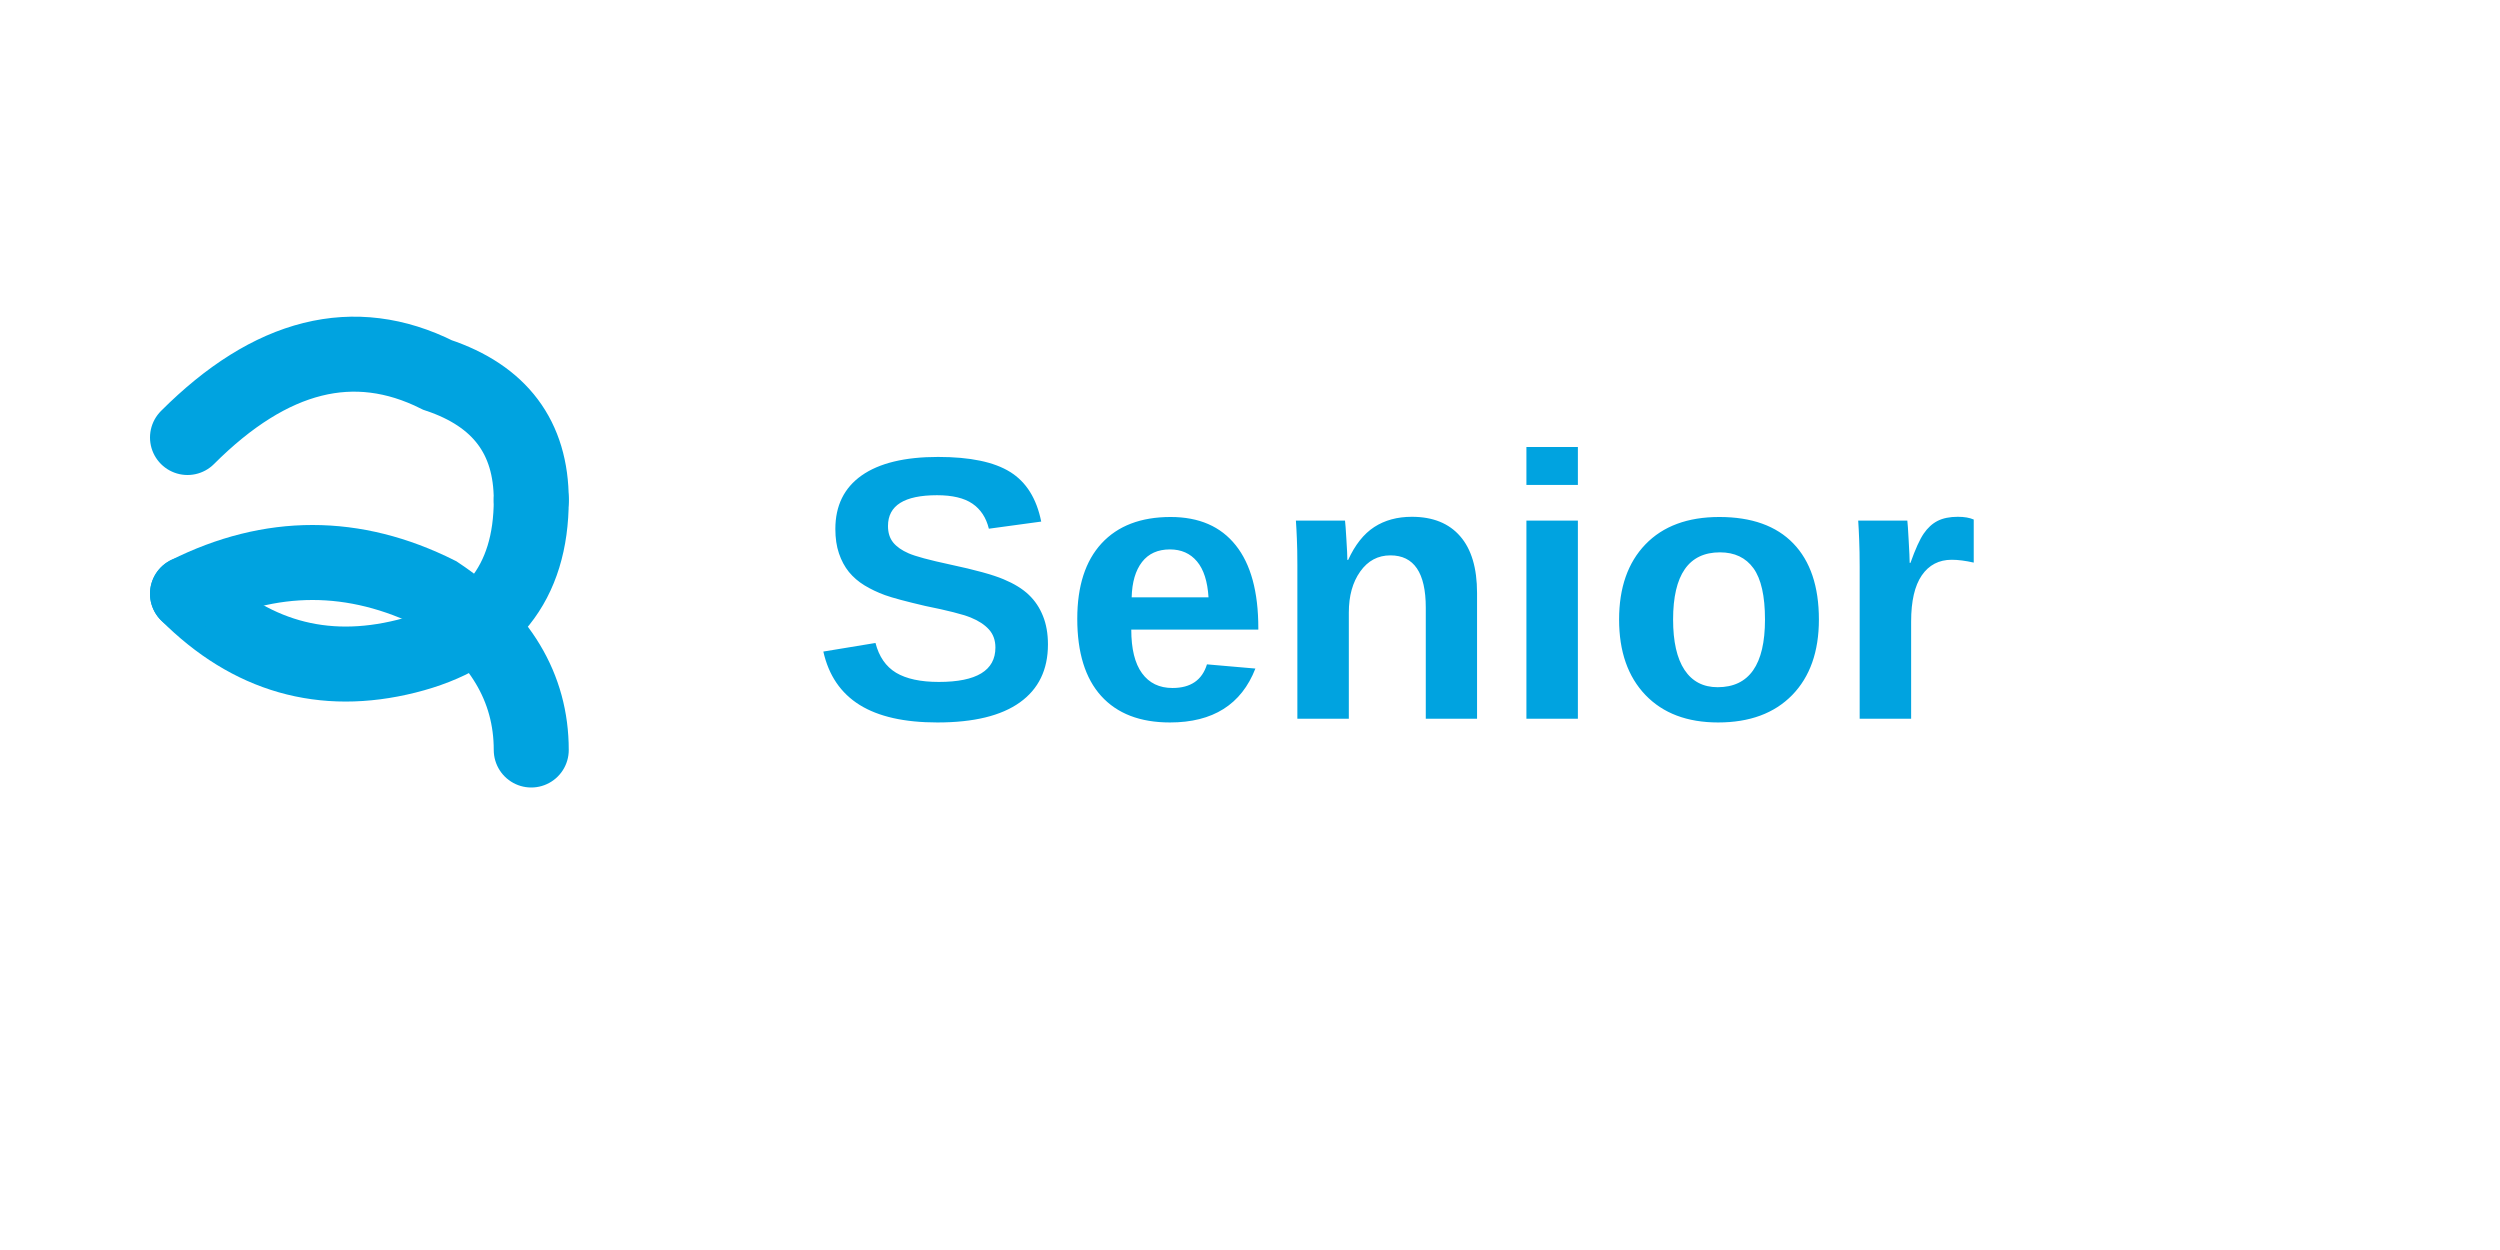
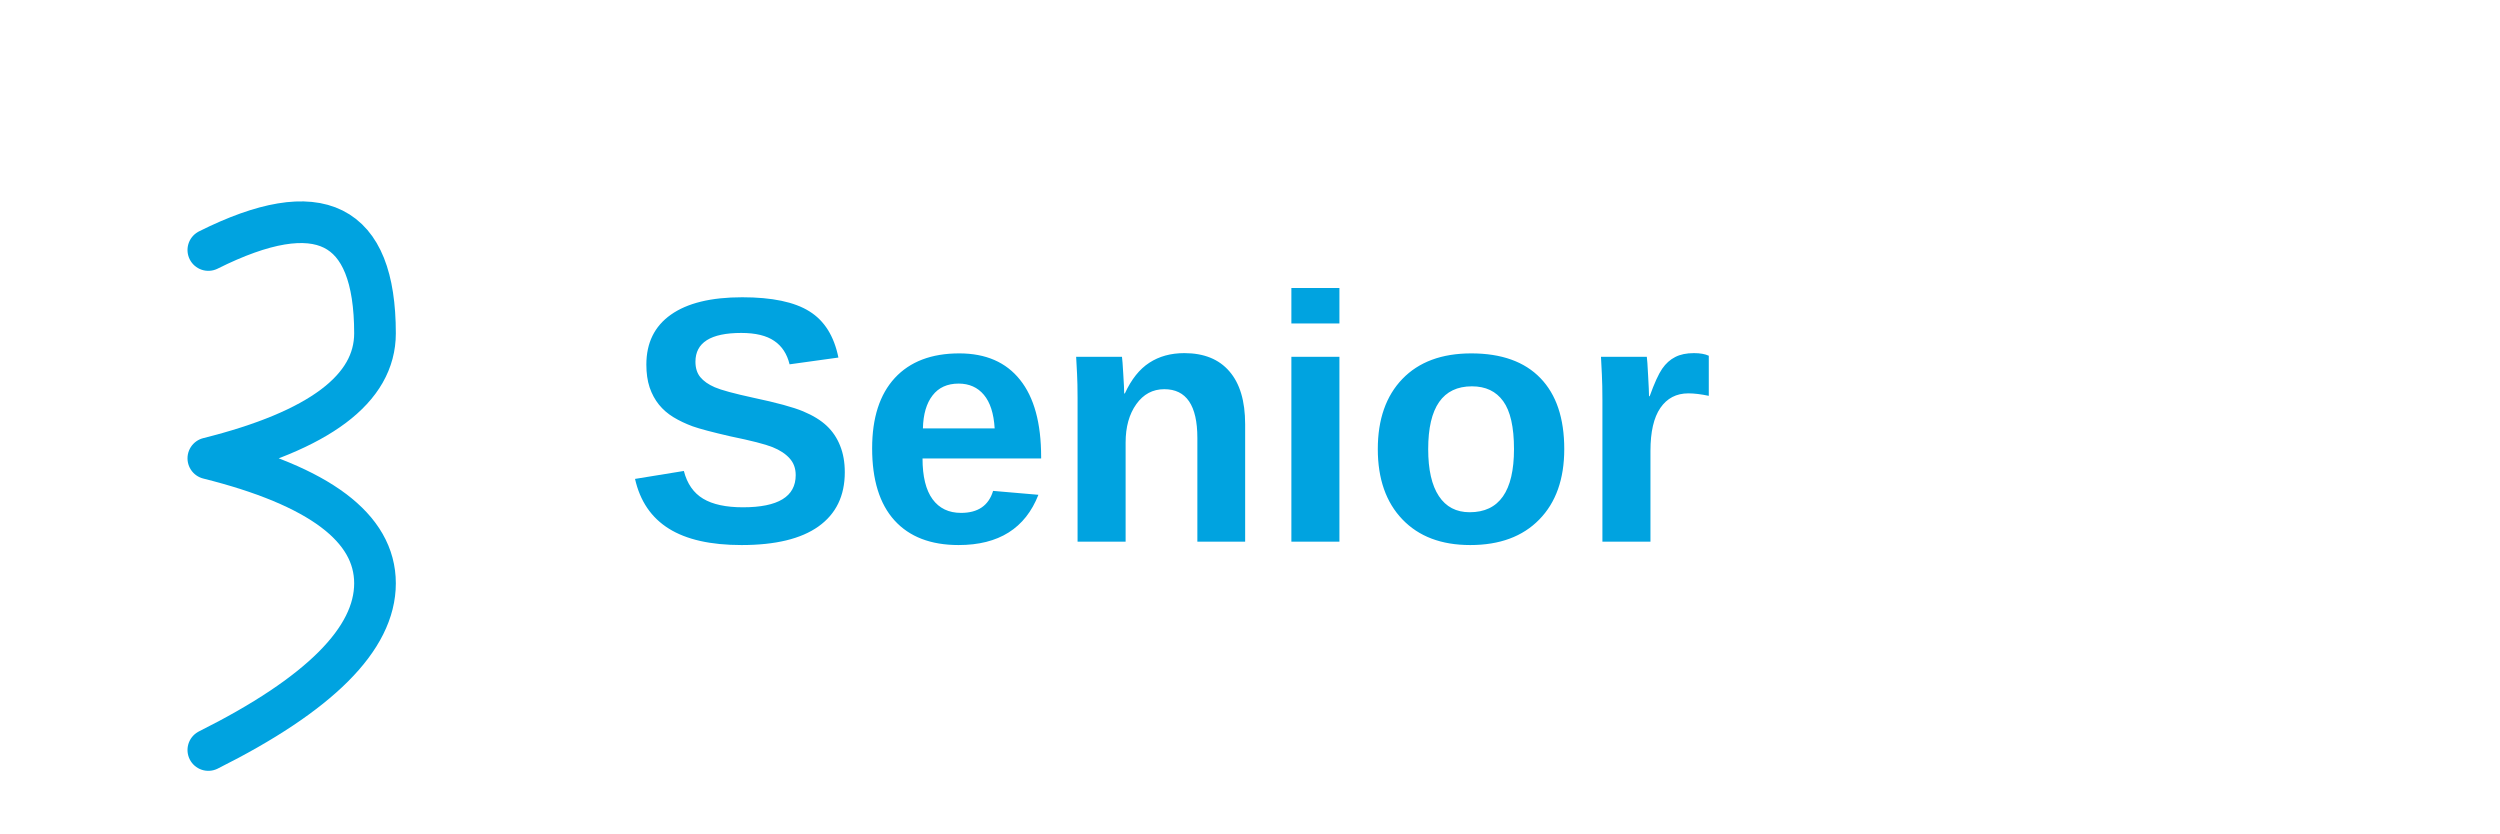
- <svg xmlns="http://www.w3.org/2000/svg" viewBox="0 0 400 200" width="400" height="200">
+ <svg xmlns="http://www.w3.org/2000/svg" viewBox="0 0 300 100" width="300" height="100">
  <defs>
    <style>
- .senior-text { font-family: Arial, sans-serif; font-size: 60px; font-weight: 600; }
- </style>
+       .senior-text { font-family: 'Arial', sans-serif; font-size: 42px; font-weight: bold; fill: #00A3E0; }
+     </style>
  </defs>
-   <path d="M 30 70 Q 50 50 70 60 Q 85 65 85 80" fill="none" stroke="#00A3E0" stroke-width="12" stroke-linecap="round" />
-   <path d="M 85 80 Q 85 100 65 105 Q 45 110 30 95" fill="none" stroke="#00A3E0" stroke-width="12" stroke-linecap="round" />
-   <path d="M 30 95 Q 50 85 70 95 Q 85 105 85 120" fill="none" stroke="#00A3E0" stroke-width="12" stroke-linecap="round" />
-   <text x="130" y="115" class="senior-text" fill="#00A3E0">Senior</text>
+   <path d="M 25 30 Q 45 20 45 40 Q 45 50 25 55 Q 45 60 45 70 Q 45 80 25 90" fill="none" stroke="#00A3E0" stroke-width="5" stroke-linecap="round" stroke-linejoin="round" />
+   <text x="75" y="65" class="senior-text">Senior</text>
</svg>
